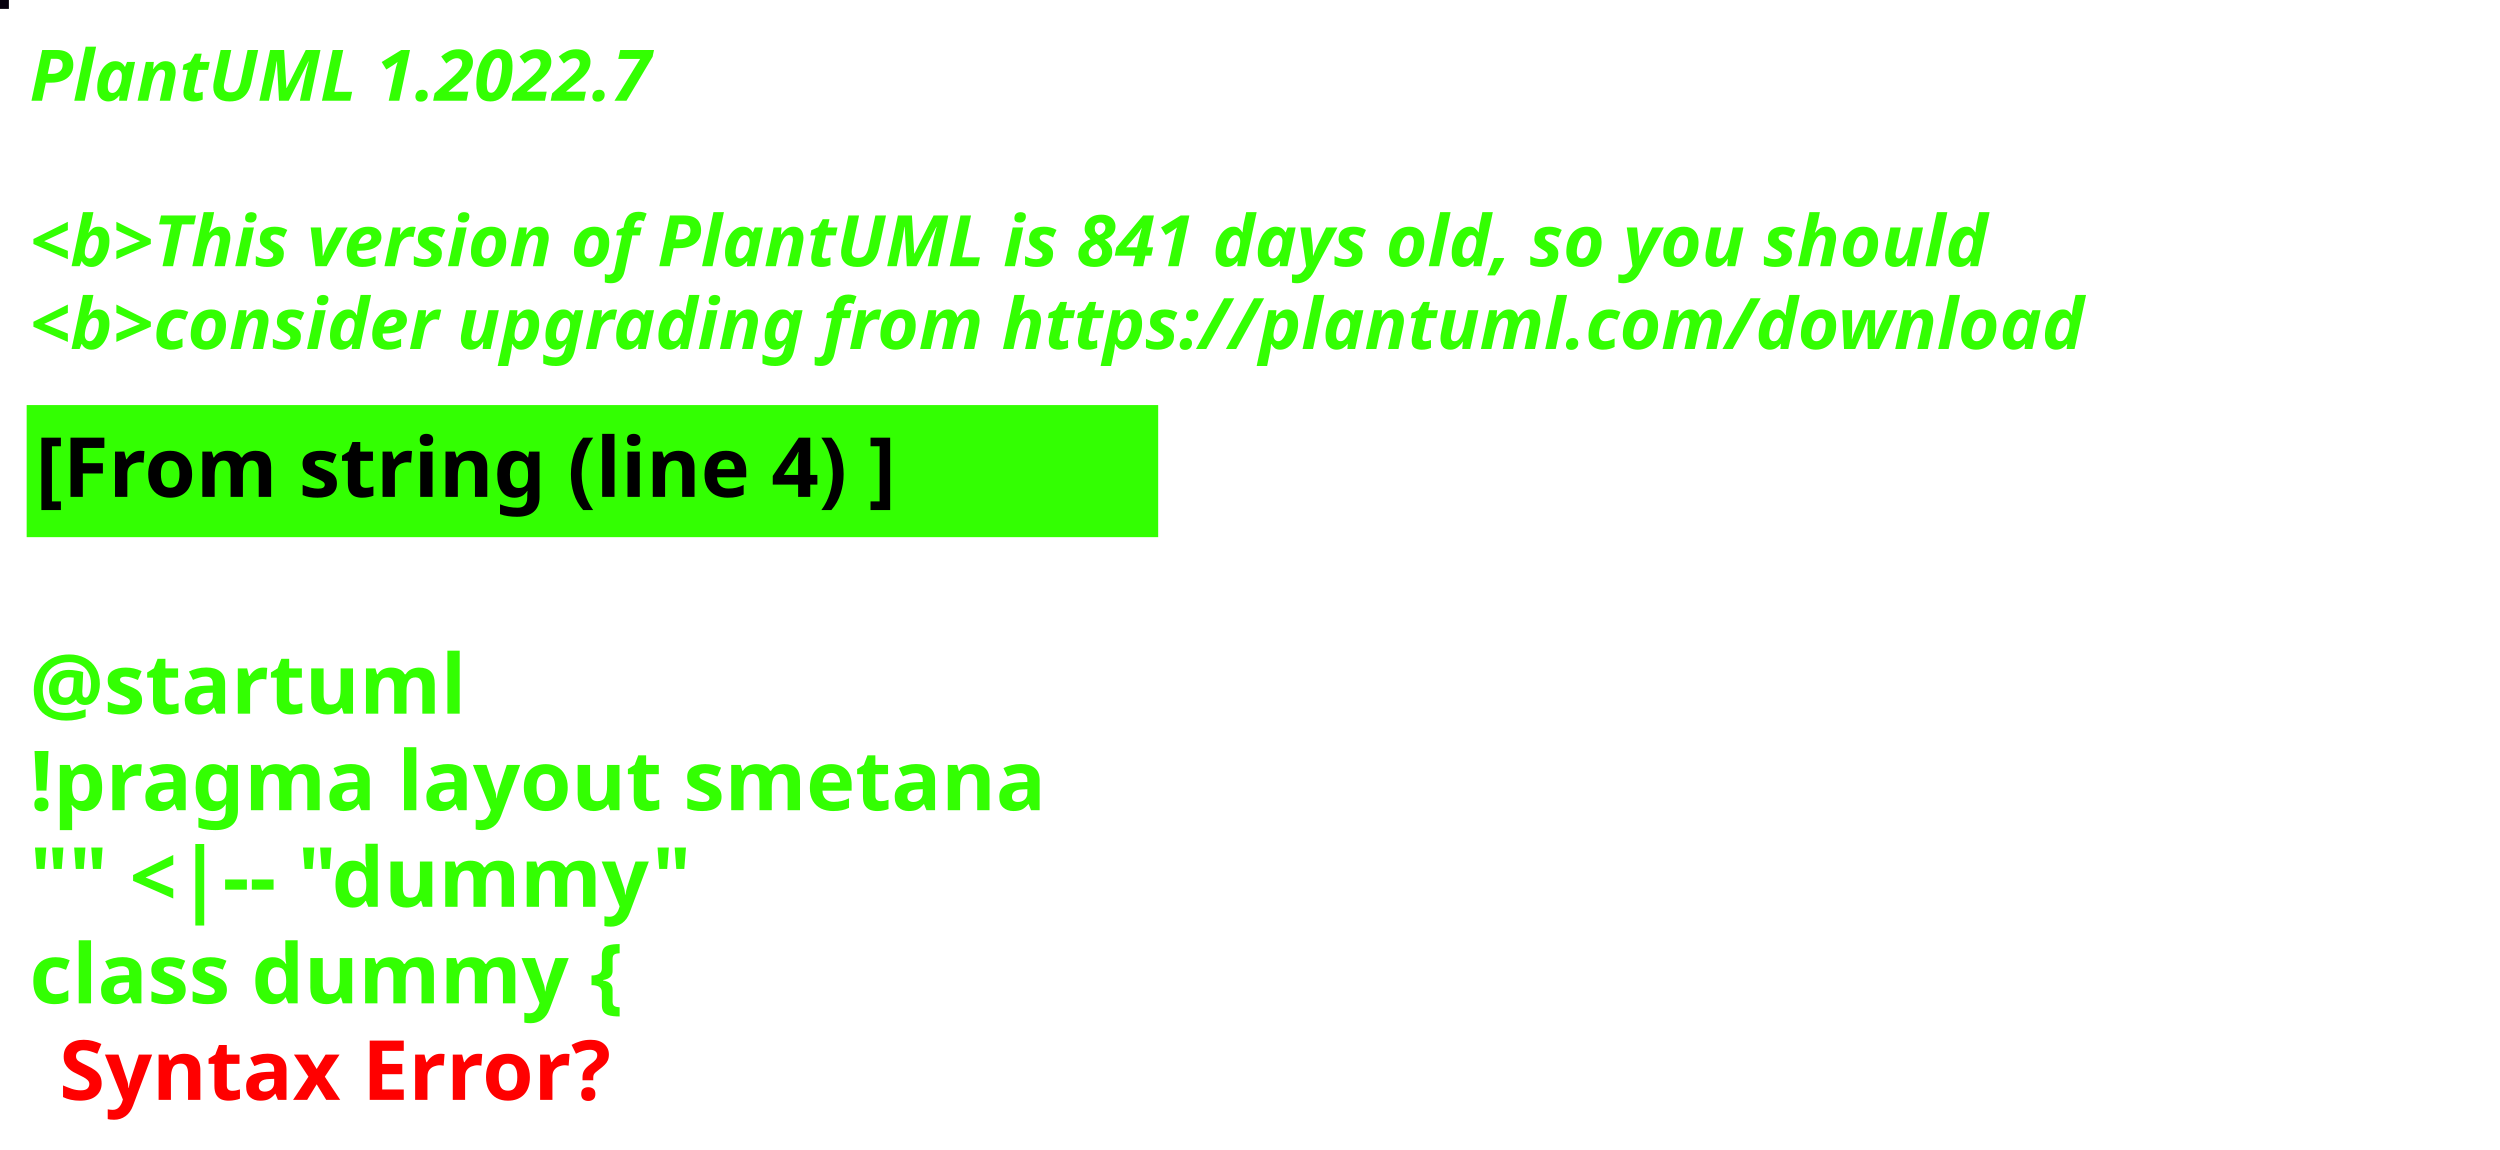
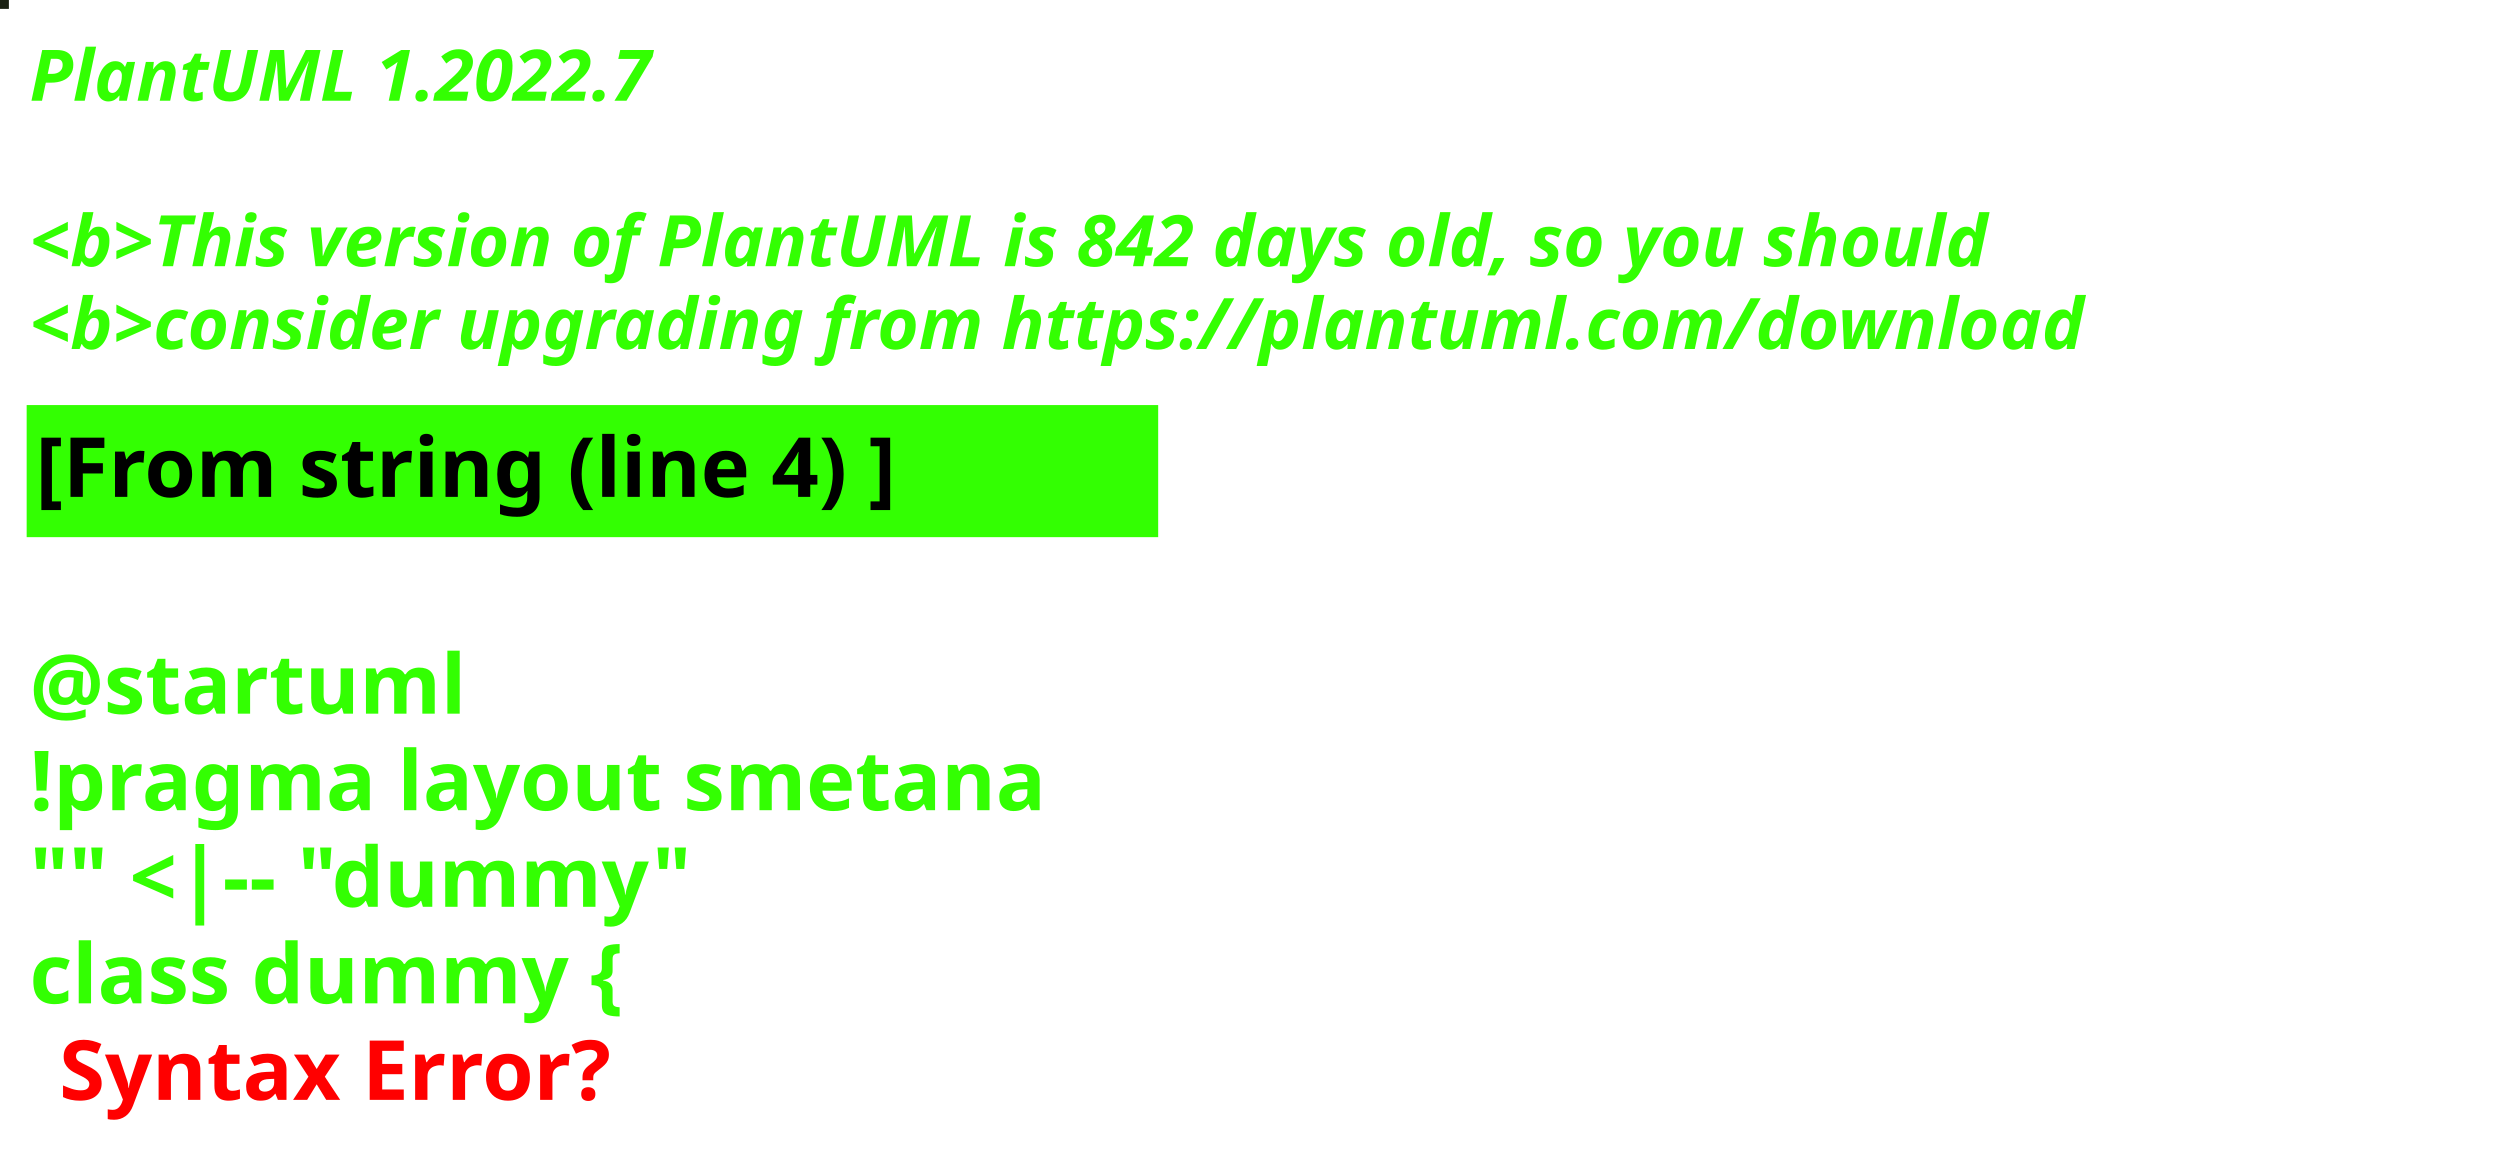
<svg xmlns="http://www.w3.org/2000/svg" contentStyleType="text/css" height="194px" preserveAspectRatio="none" style="width:422px;height:194px;background:#000000;" version="1.1" viewBox="0 0 422 194" width="422px" zoomAndPan="magnify">
  <defs />
  <g>
-     <rect fill="#06000E" height="1" style="stroke:#06000E;stroke-width:1.0;" width="1" x="0" y="0" />
+     <rect fill="#1A2113" height="1" style="stroke:#1A2113;stroke-width:1.0;" width="1" x="0" y="0" />
    <text fill="#33FF02" font-family="sans-serif" font-size="12" font-style="italic" font-weight="bold" lengthAdjust="spacing" textLength="127" x="5" y="17">PlantUML 1.2022.7</text>
    <text fill="#33FF02" font-family="sans-serif" font-size="12" font-style="italic" font-weight="bold" lengthAdjust="spacing" textLength="4" x="5" y="30.969"> </text>
-     <text fill="#33FF02" font-family="sans-serif" font-size="12" font-style="italic" font-weight="bold" lengthAdjust="spacing" textLength="399" x="5" y="44.938">&lt;b&gt;This version of PlantUML is 841 days old, so you should</text>
+     <text fill="#33FF02" font-family="sans-serif" font-size="12" font-style="italic" font-weight="bold" lengthAdjust="spacing" textLength="399" x="5" y="44.938">&lt;b&gt;This version of PlantUML is 842 days old, so you should</text>
    <text fill="#33FF02" font-family="sans-serif" font-size="12" font-style="italic" font-weight="bold" lengthAdjust="spacing" textLength="408" x="5" y="58.906">&lt;b&gt;consider upgrading from https://plantuml.com/download</text>
    <rect fill="#33FF02" height="21.297" style="stroke:#33FF02;stroke-width:1.0;" width="190" x="5" y="68.875" />
    <text fill="#000000" font-family="sans-serif" font-size="14" font-weight="bold" lengthAdjust="spacing" textLength="168" x="6" y="83.875">[From string (line 4) ]</text>
    <text fill="#33FF02" font-family="sans-serif" font-size="14" font-weight="bold" lengthAdjust="spacing" textLength="5" x="5" y="104.172"> </text>
    <text fill="#33FF02" font-family="sans-serif" font-size="14" font-weight="bold" lengthAdjust="spacing" textLength="79" x="5" y="120.469">@startuml</text>
    <text fill="#33FF02" font-family="sans-serif" font-size="14" font-weight="bold" lengthAdjust="spacing" textLength="190" x="5" y="136.766">!pragma layout smetana</text>
    <text fill="#33FF02" font-family="sans-serif" font-size="14" font-weight="bold" lengthAdjust="spacing" textLength="124" x="5" y="153.062">"" &lt;|-- "dummy"</text>
    <text fill="#33FF02" font-family="sans-serif" font-size="14" font-weight="bold" lengthAdjust="spacing" text-decoration="wavy underline" textLength="117" x="5" y="169.359">class dummy {</text>
    <text fill="#FF0000" font-family="sans-serif" font-size="14" font-weight="bold" lengthAdjust="spacing" textLength="106" x="10" y="185.656">Syntax Error?</text>
  </g>
</svg>
